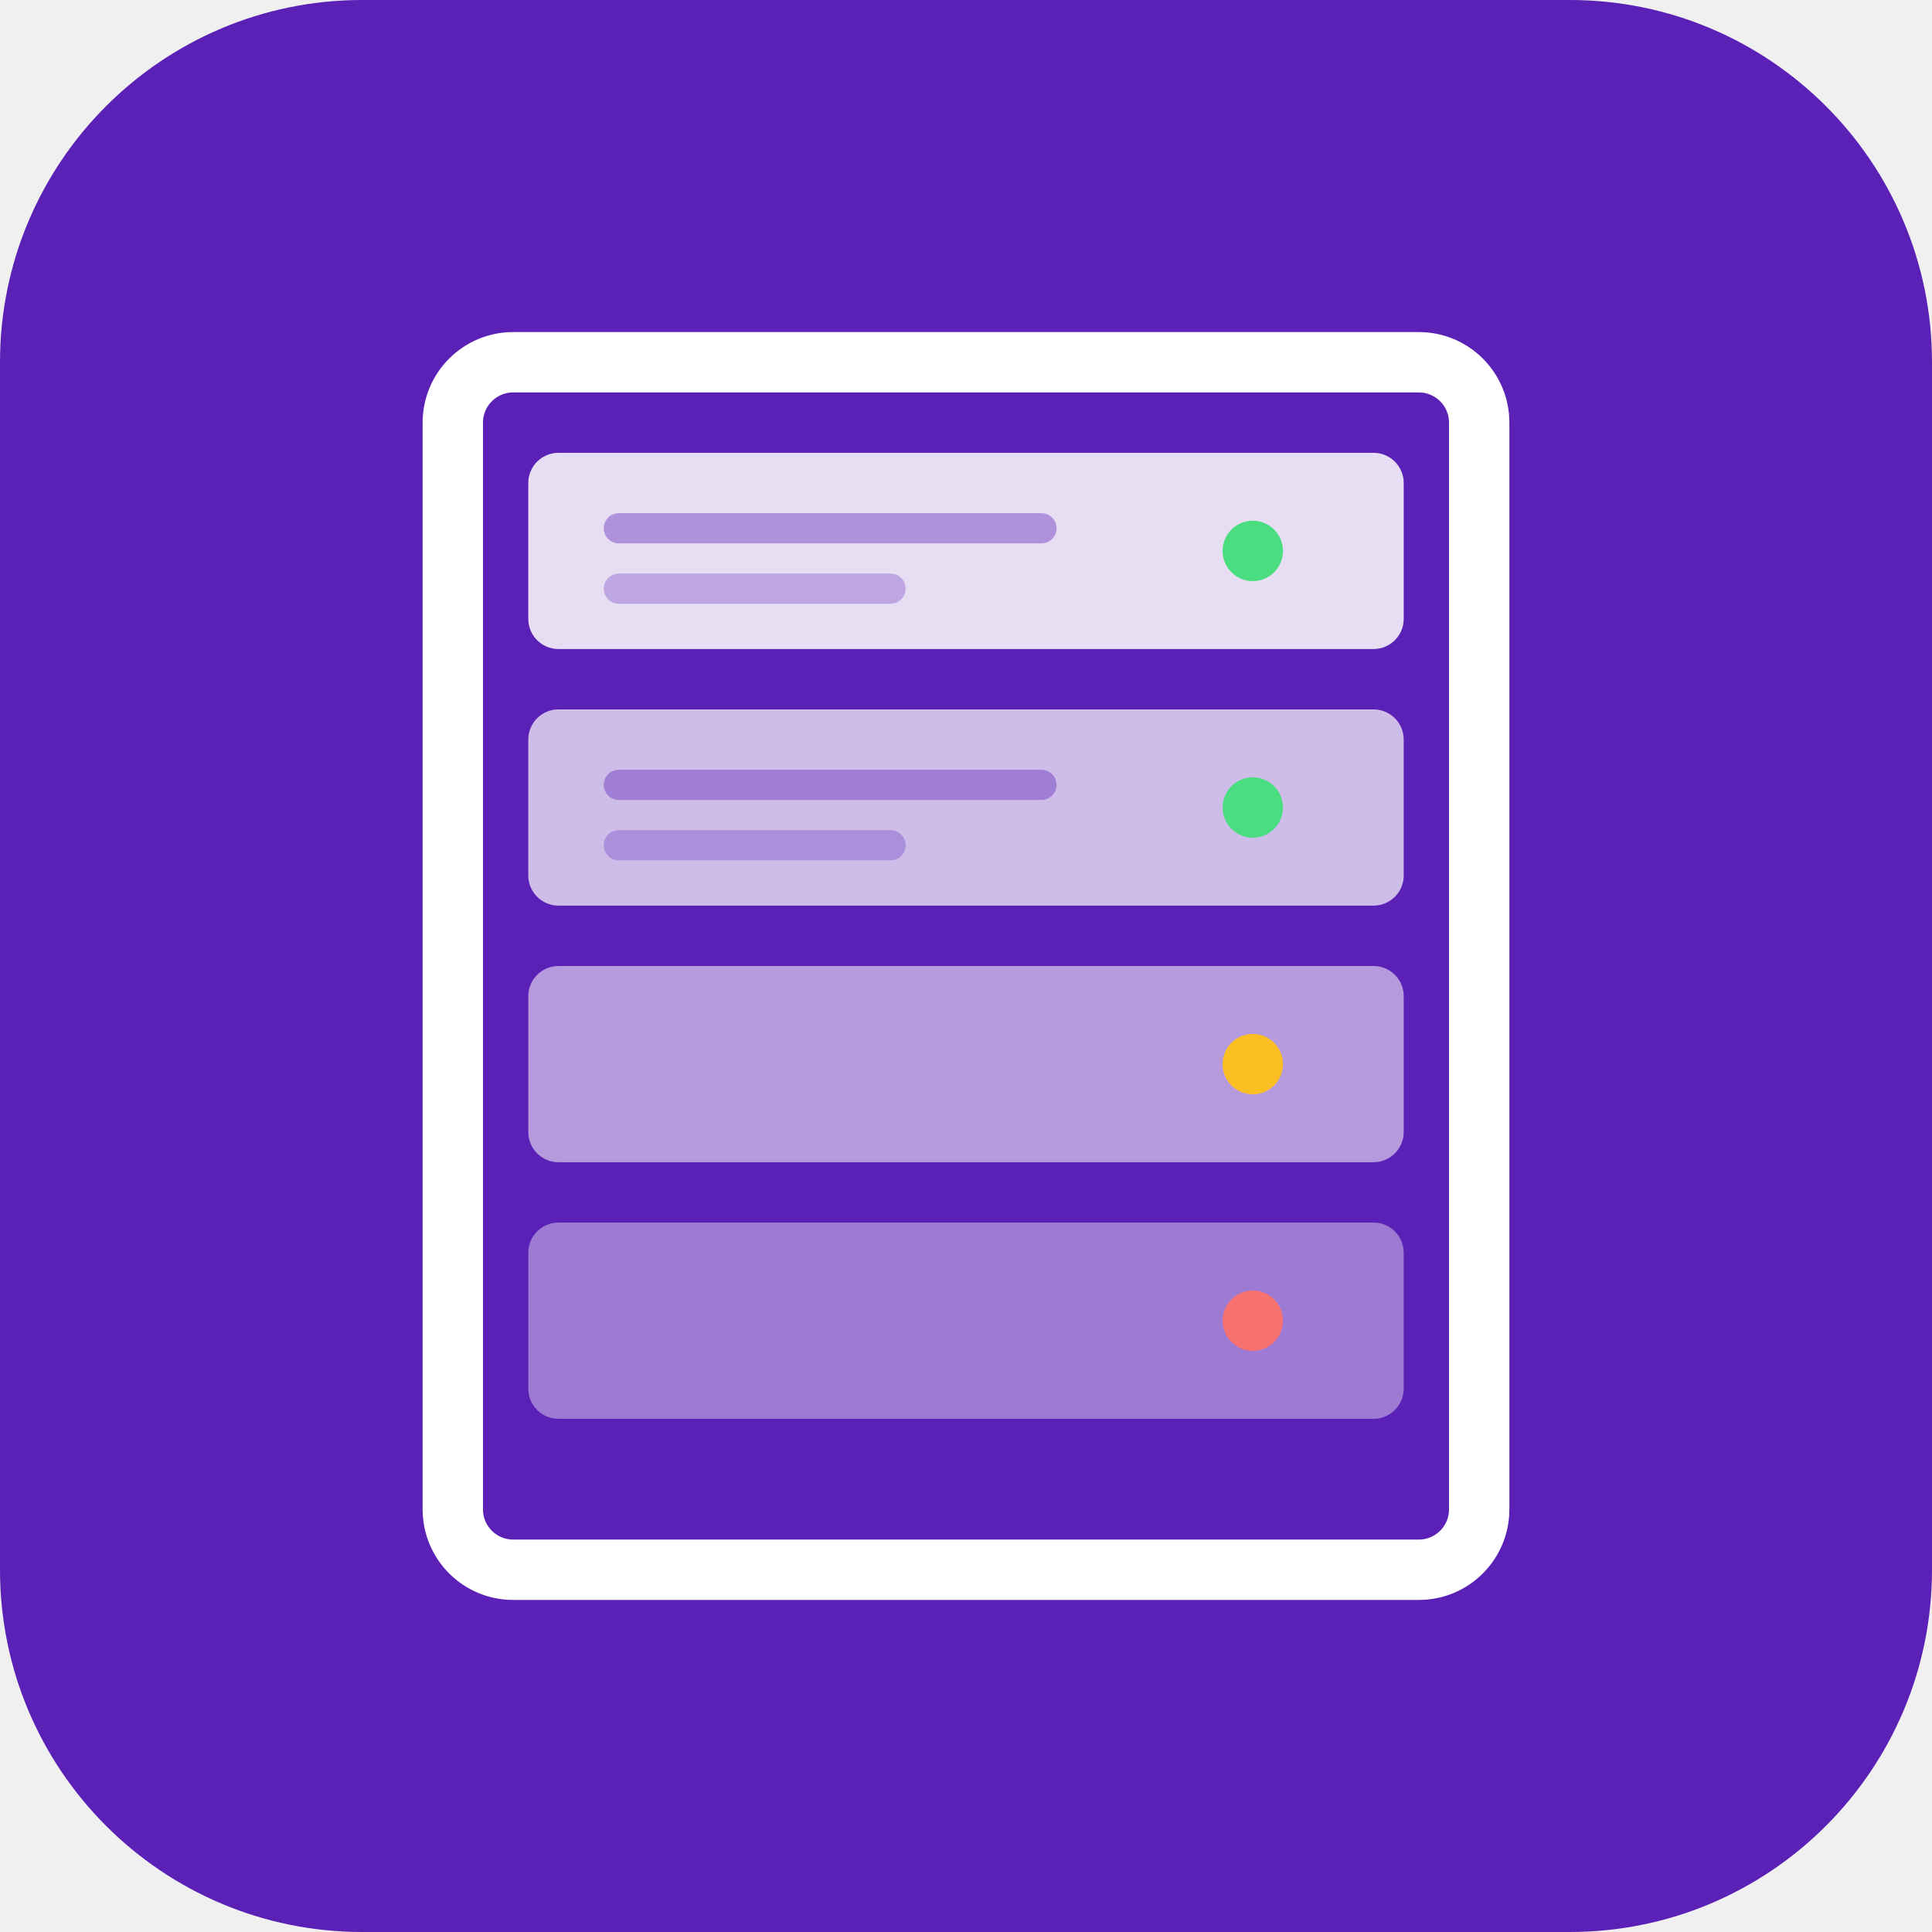
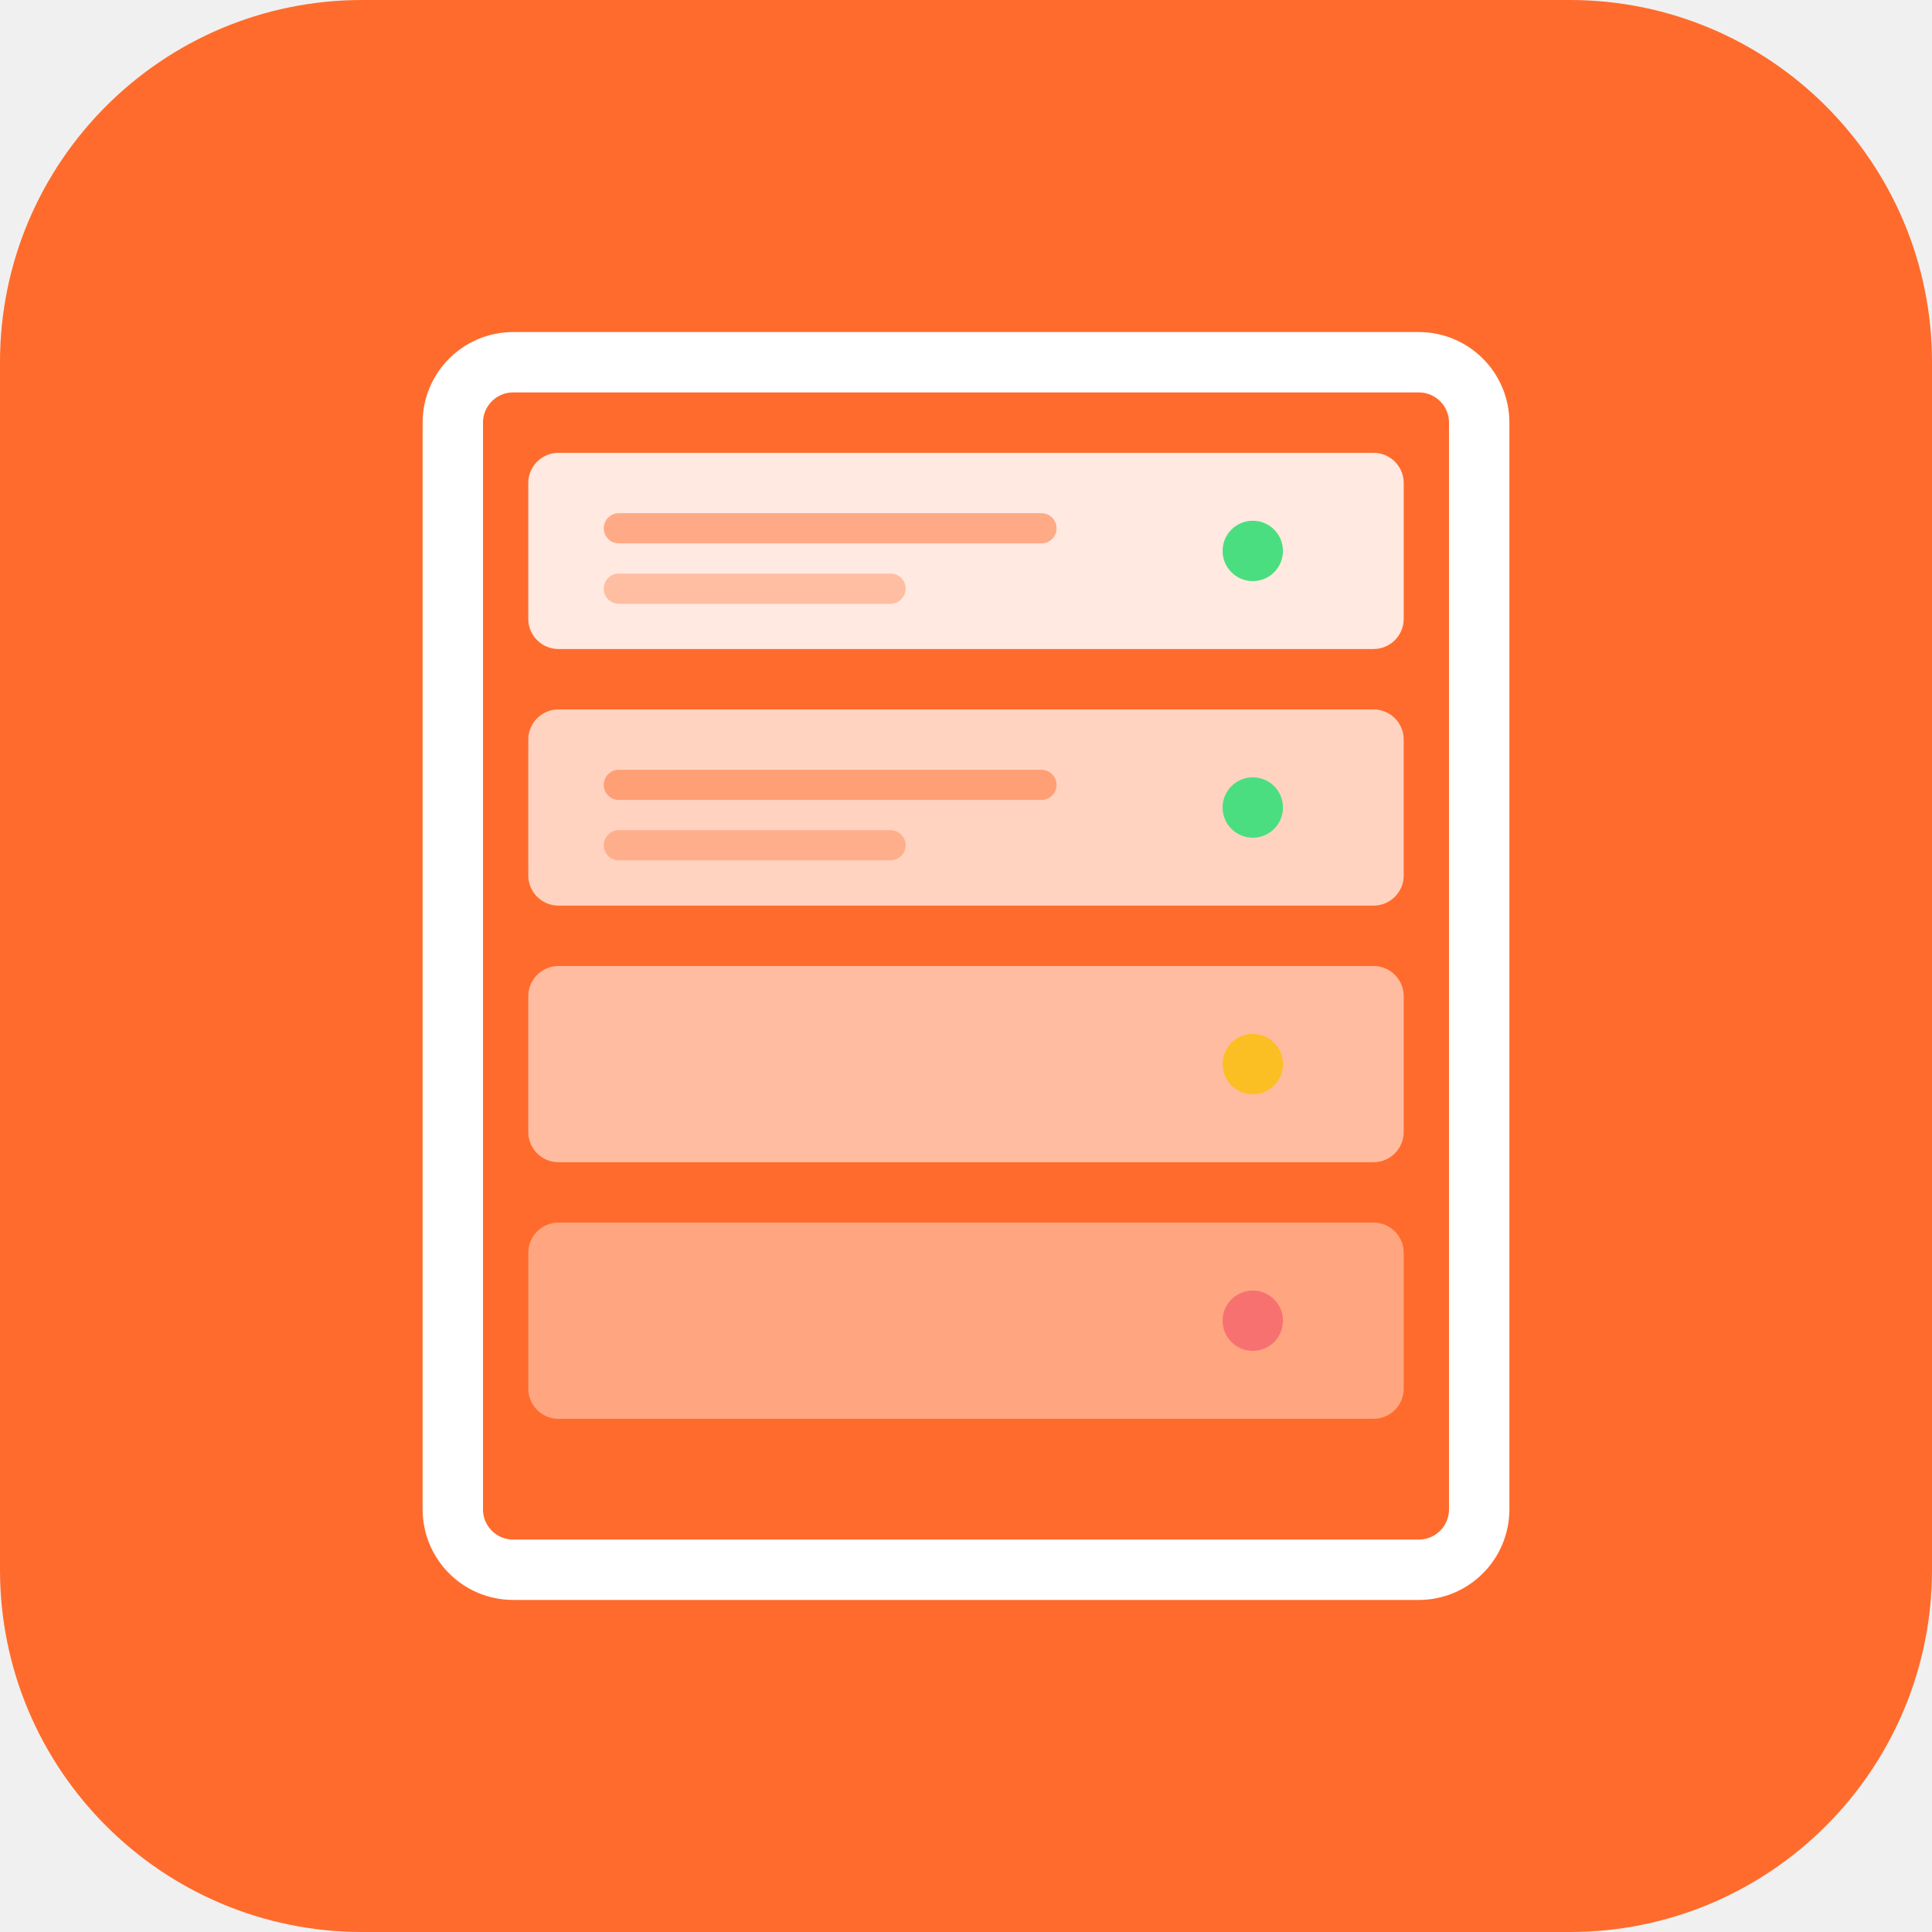
<svg xmlns="http://www.w3.org/2000/svg" viewBox="0 0 512 512">
-   <rect width="512" height="512" rx="96" fill="#5b21b6" />
+   <rect width="512" height="512" rx="96" fill="#ff6b2c" />
  <rect x="120" y="96" width="272" height="320" rx="16" fill="none" stroke="white" stroke-width="16" />
  <rect x="140" y="120" width="232" height="52" rx="8" fill="white" opacity="0.85" />
  <rect x="140" y="188" width="232" height="52" rx="8" fill="white" opacity="0.7" />
  <rect x="140" y="256" width="232" height="52" rx="8" fill="white" opacity="0.55" />
  <rect x="140" y="324" width="232" height="52" rx="8" fill="white" opacity="0.4" />
  <circle cx="332" cy="146" r="8" fill="#4ade80" />
  <circle cx="332" cy="214" r="8" fill="#4ade80" />
  <circle cx="332" cy="282" r="8" fill="#fbbf24" />
  <circle cx="332" cy="350" r="8" fill="#f87171" />
-   <rect x="160" y="136" width="120" height="8" rx="4" fill="#5b21b6" opacity="0.4" />
-   <rect x="160" y="152" width="80" height="8" rx="4" fill="#5b21b6" opacity="0.3" />
-   <rect x="160" y="204" width="120" height="8" rx="4" fill="#5b21b6" opacity="0.4" />
-   <rect x="160" y="220" width="80" height="8" rx="4" fill="#5b21b6" opacity="0.3" />
+   <rect x="160" y="136" width="120" height="8" rx="4" fill="#ff6b2c" opacity="0.5" />
+   <rect x="160" y="152" width="80" height="8" rx="4" fill="#ff6b2c" opacity="0.35" />
+   <rect x="160" y="204" width="120" height="8" rx="4" fill="#ff6b2c" opacity="0.5" />
+   <rect x="160" y="220" width="80" height="8" rx="4" fill="#ff6b2c" opacity="0.35" />
</svg>
